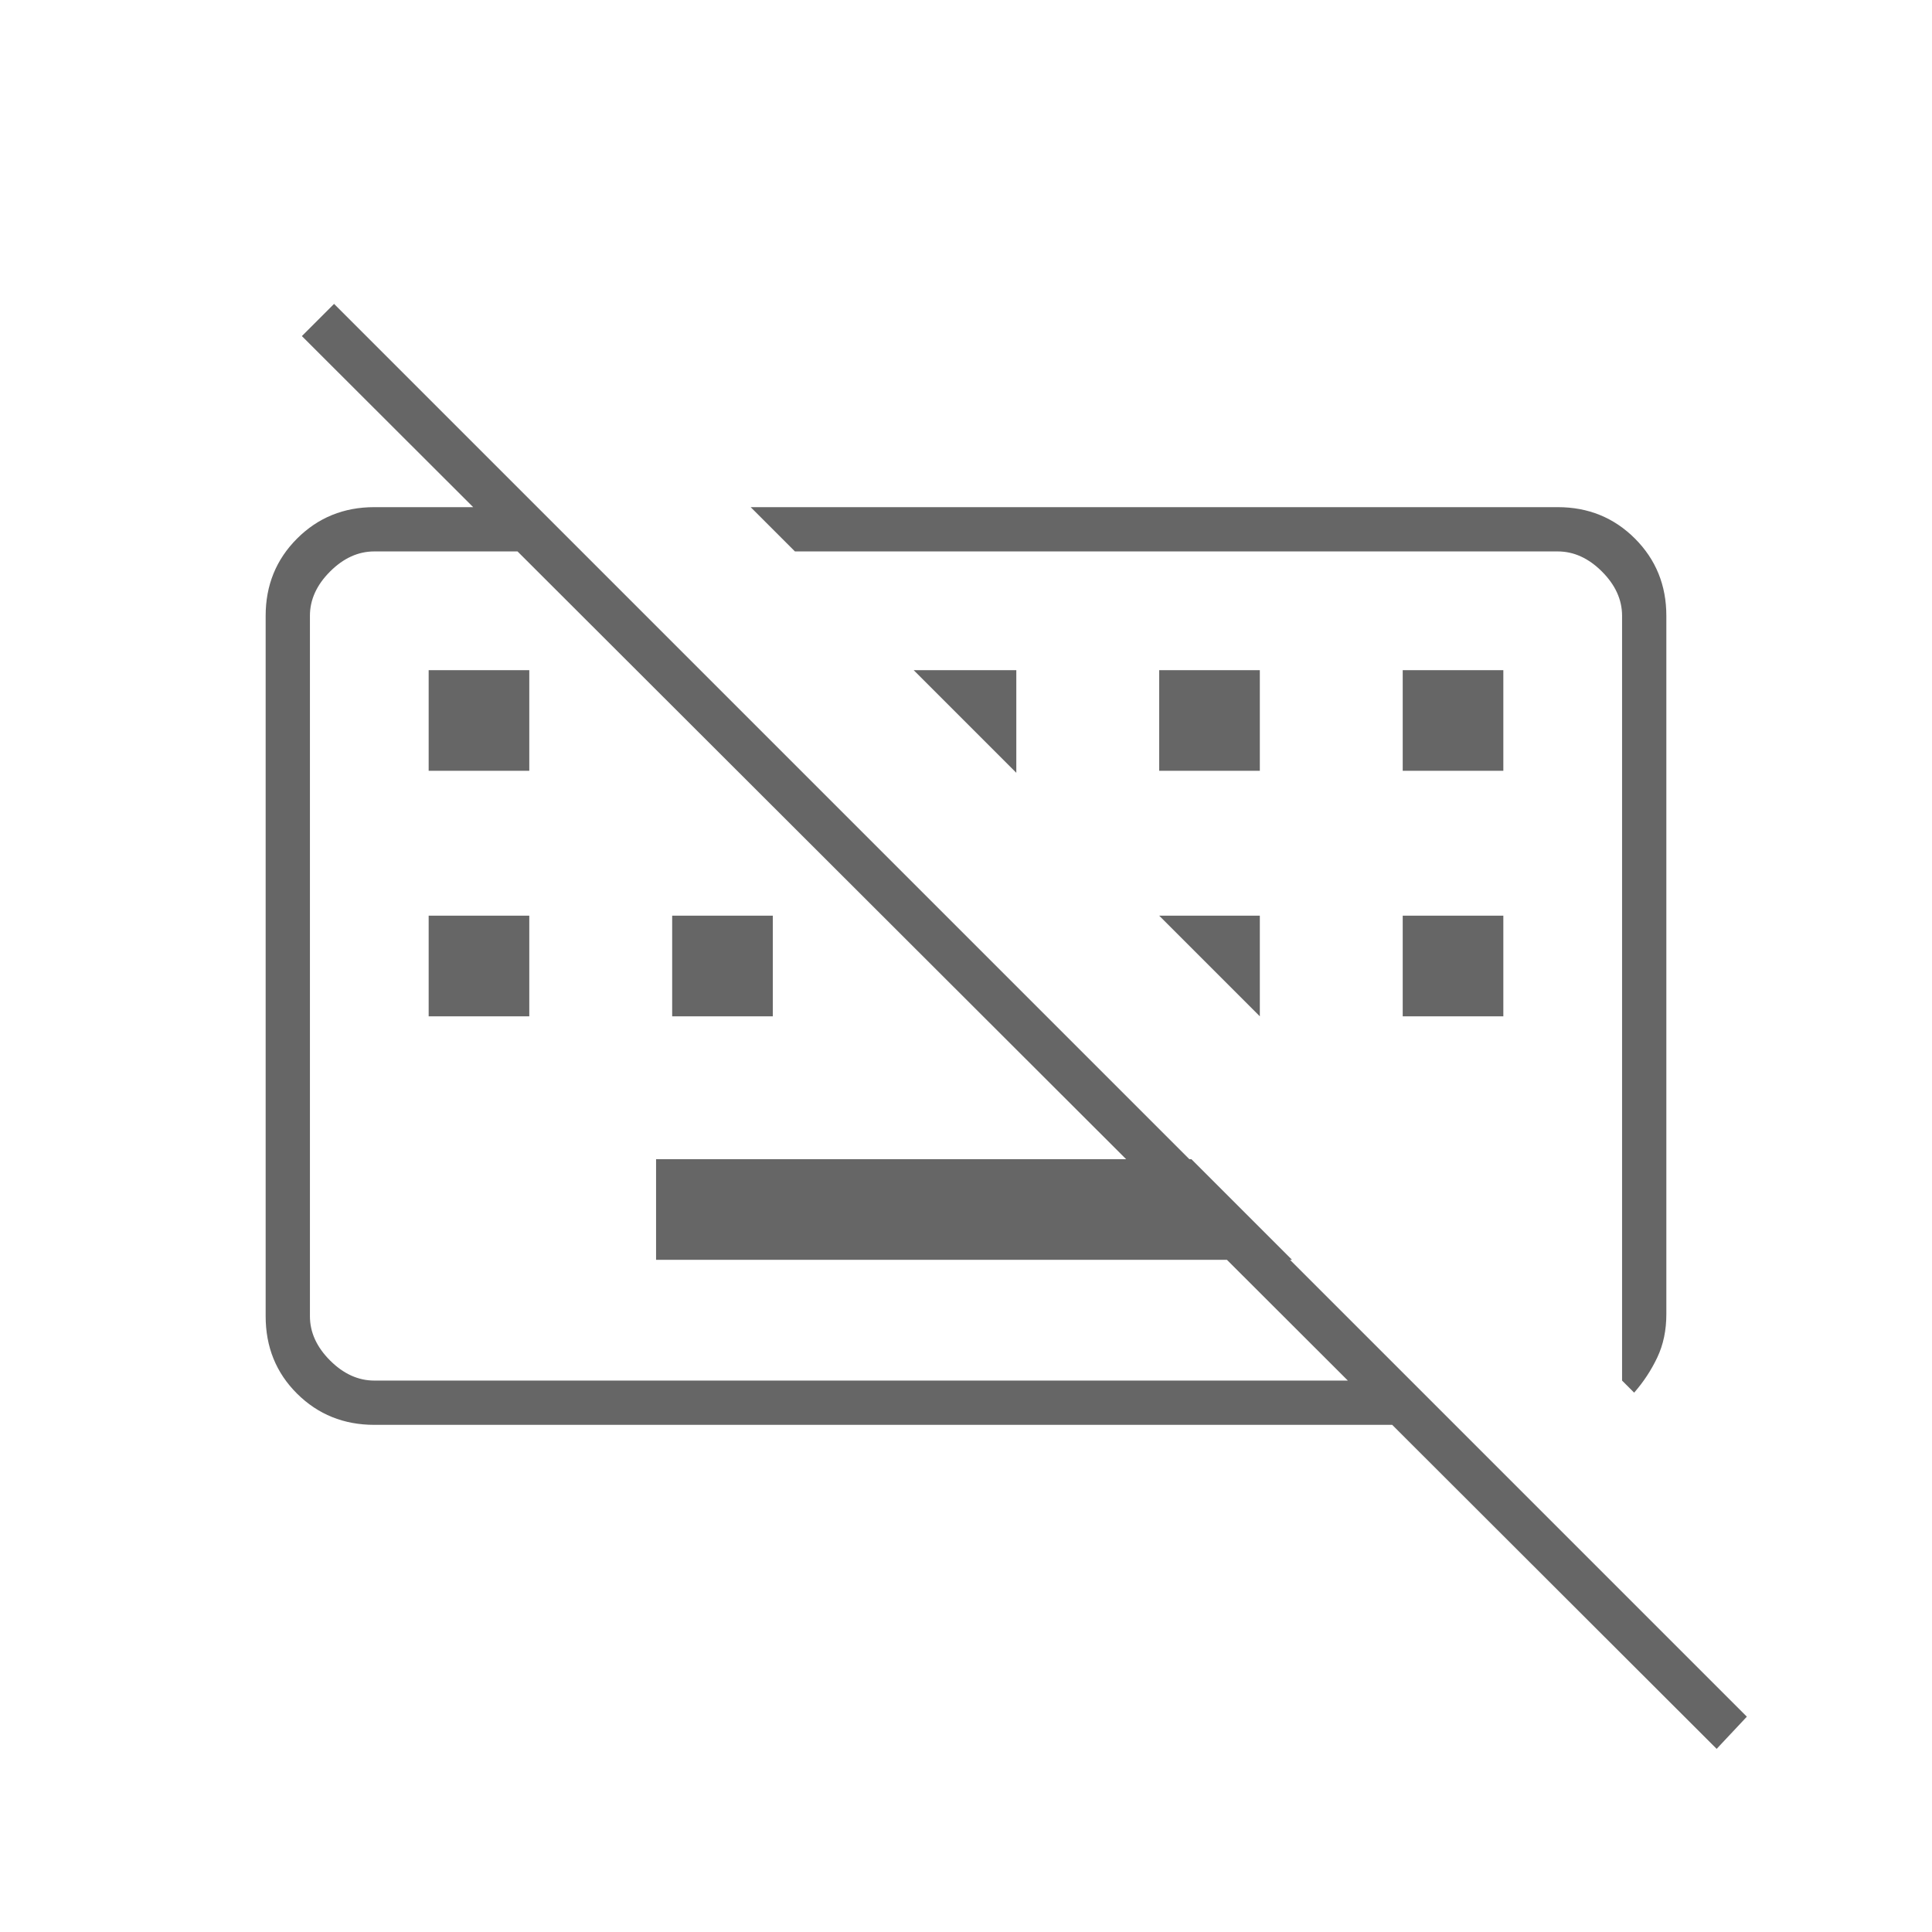
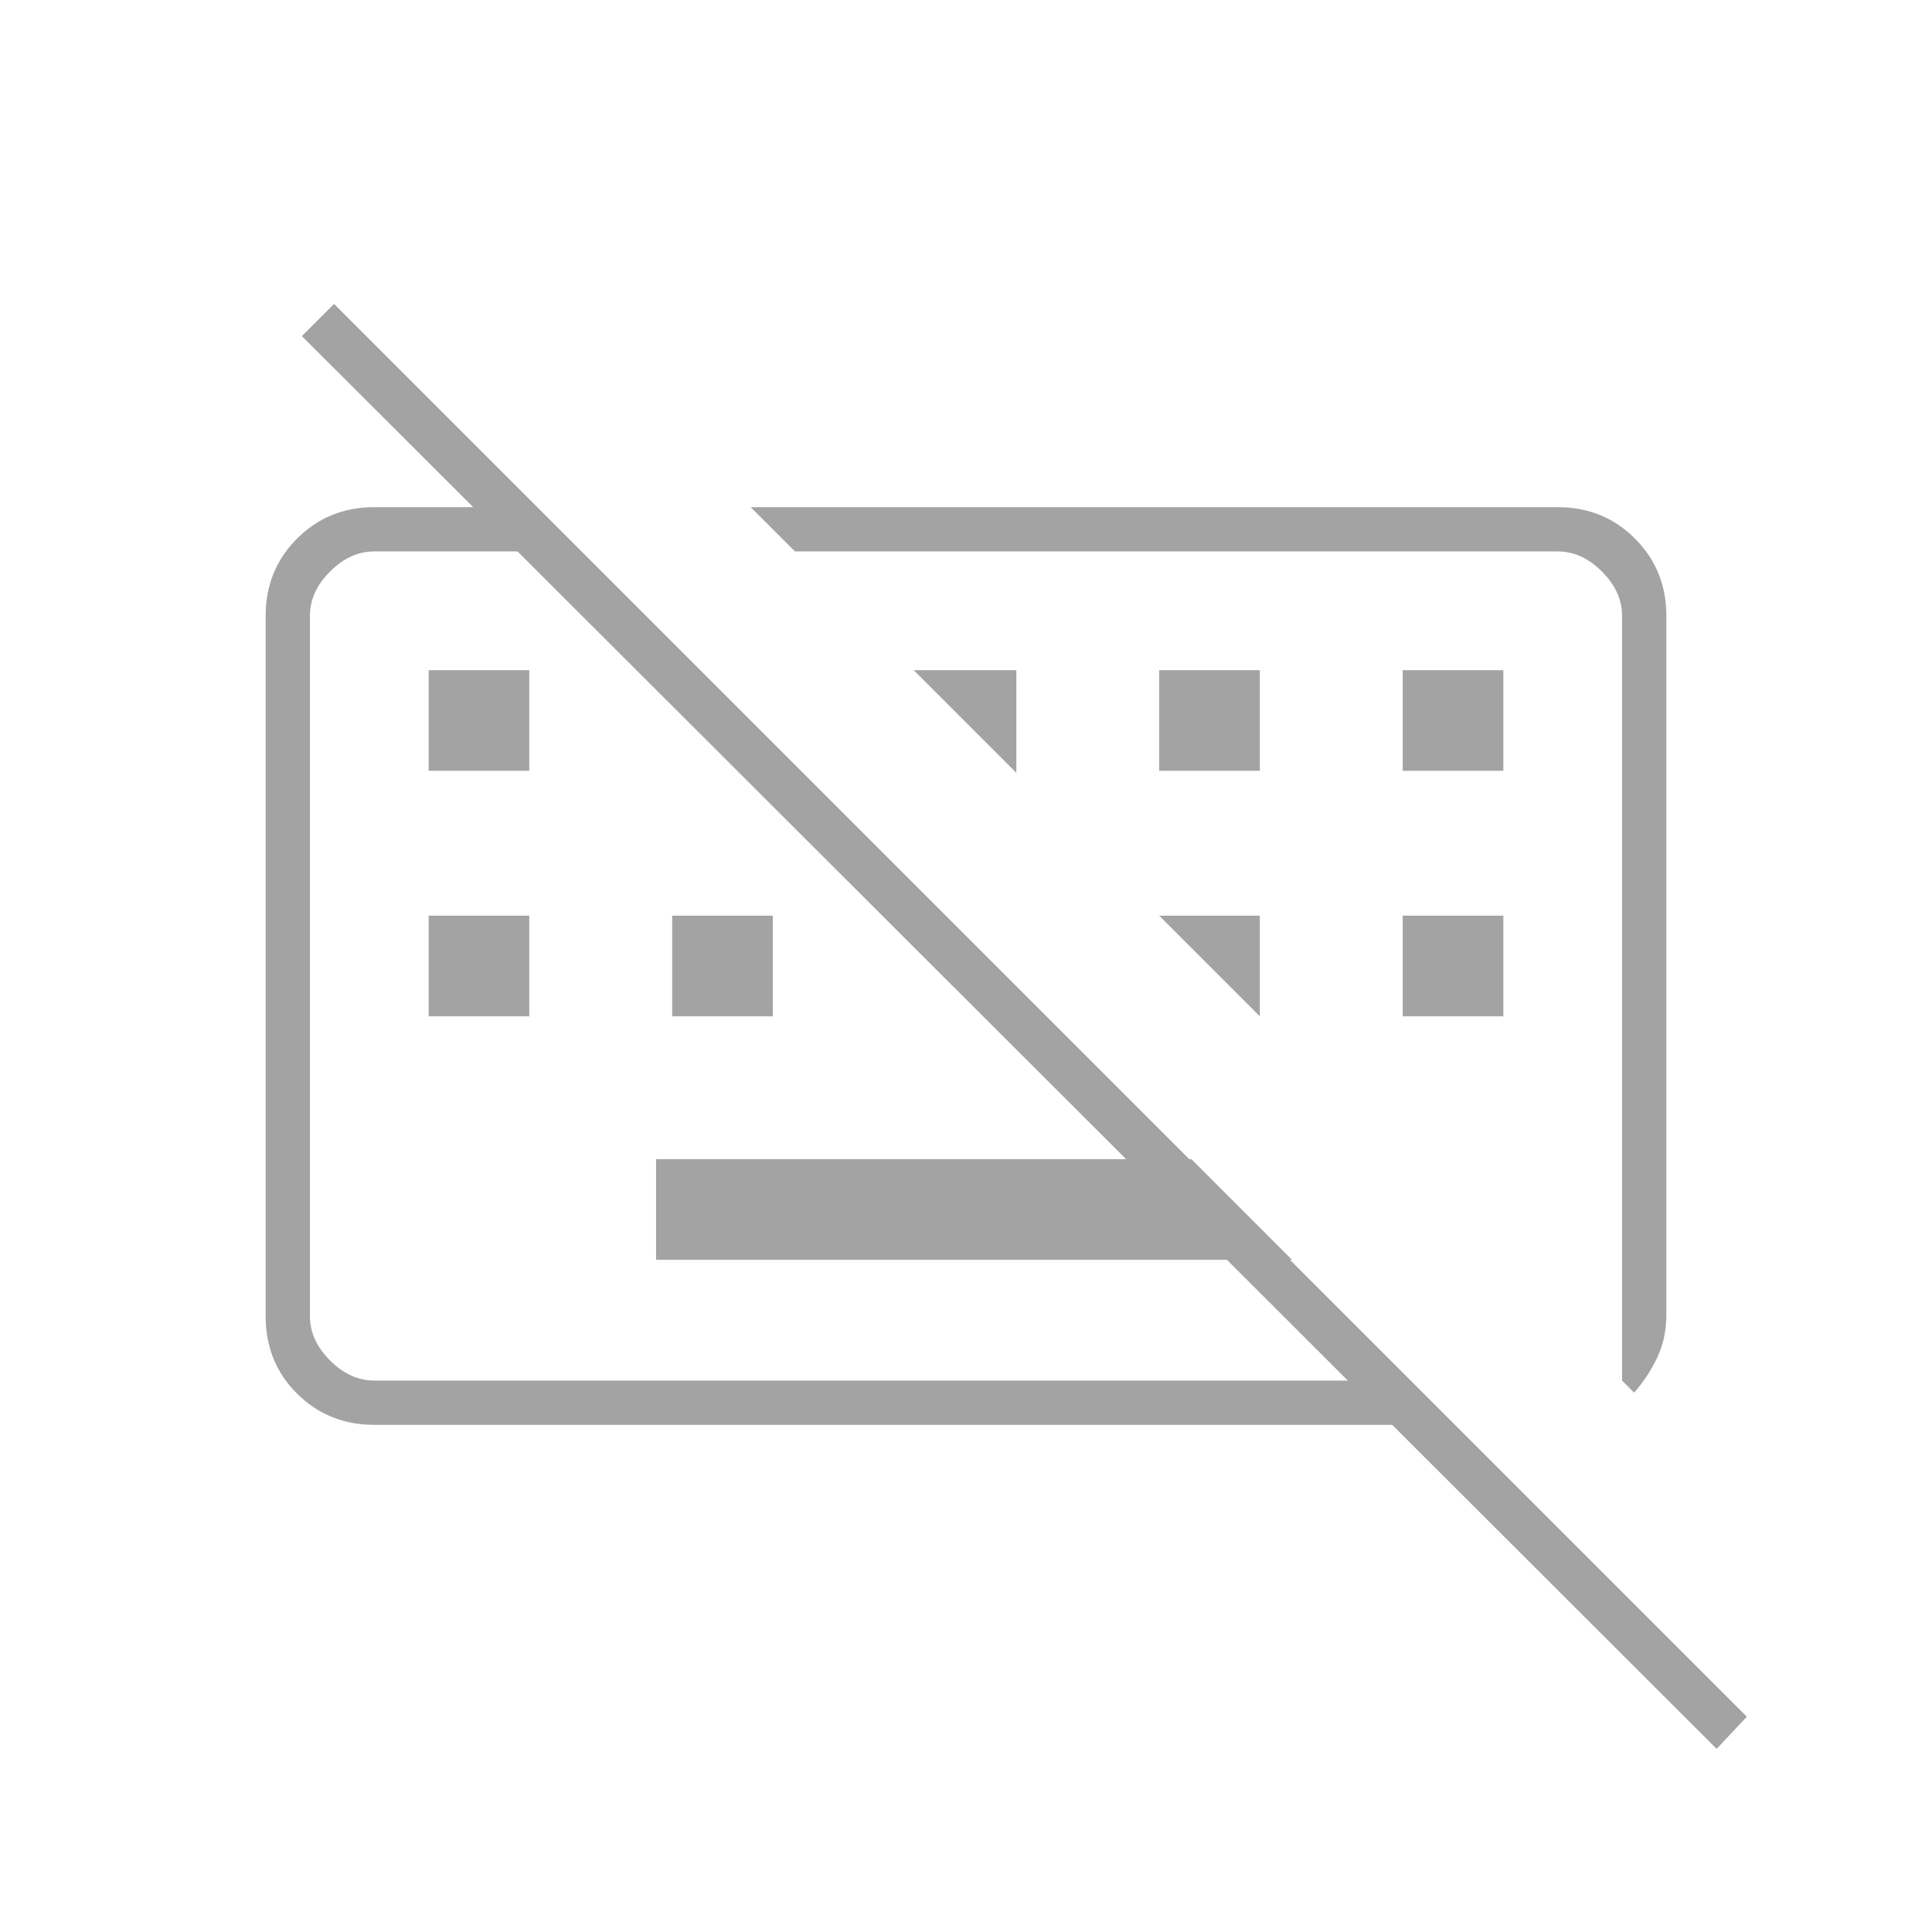
- <svg xmlns="http://www.w3.org/2000/svg" height="48px" viewBox="0 -960 960 960" width="48px" fill="#666666">
+ <svg xmlns="http://www.w3.org/2000/svg" height="48px" viewBox="0 -960 960 960" width="48px" fill="#A3A3A3">
  <path d="M853-91 150-793l16-16 702 702-15 16ZM326-334v-50h266l50 50H326ZM213-455v-50h50v50h-50Zm121 0v-50h50v50h-50Zm363 0v-50h50v50h-50ZM213-577v-50h50v50h-50Zm363 0v-50h50v50h-50Zm121 0v-50h50v50h-50Zm115 309-6-6v-380q0-12-10-22t-22-10H395l-22-22h401q22.78 0 38.39 15.61T828-654v347q0 12-4.5 21.5T812-268Zm-626 16q-22.77 0-38.39-15.5Q132-283 132-306v-348q0-22.78 15.61-38.39Q163.23-708 186-708h81l22 22H186q-12 0-22 10t-10 22v348q0 12 10 22t22 10h515l22 22H186Zm268-375h51v51l-51-51Zm122 122h50v50l-50-50Zm-112 25Zm136-1Z" />
</svg>
